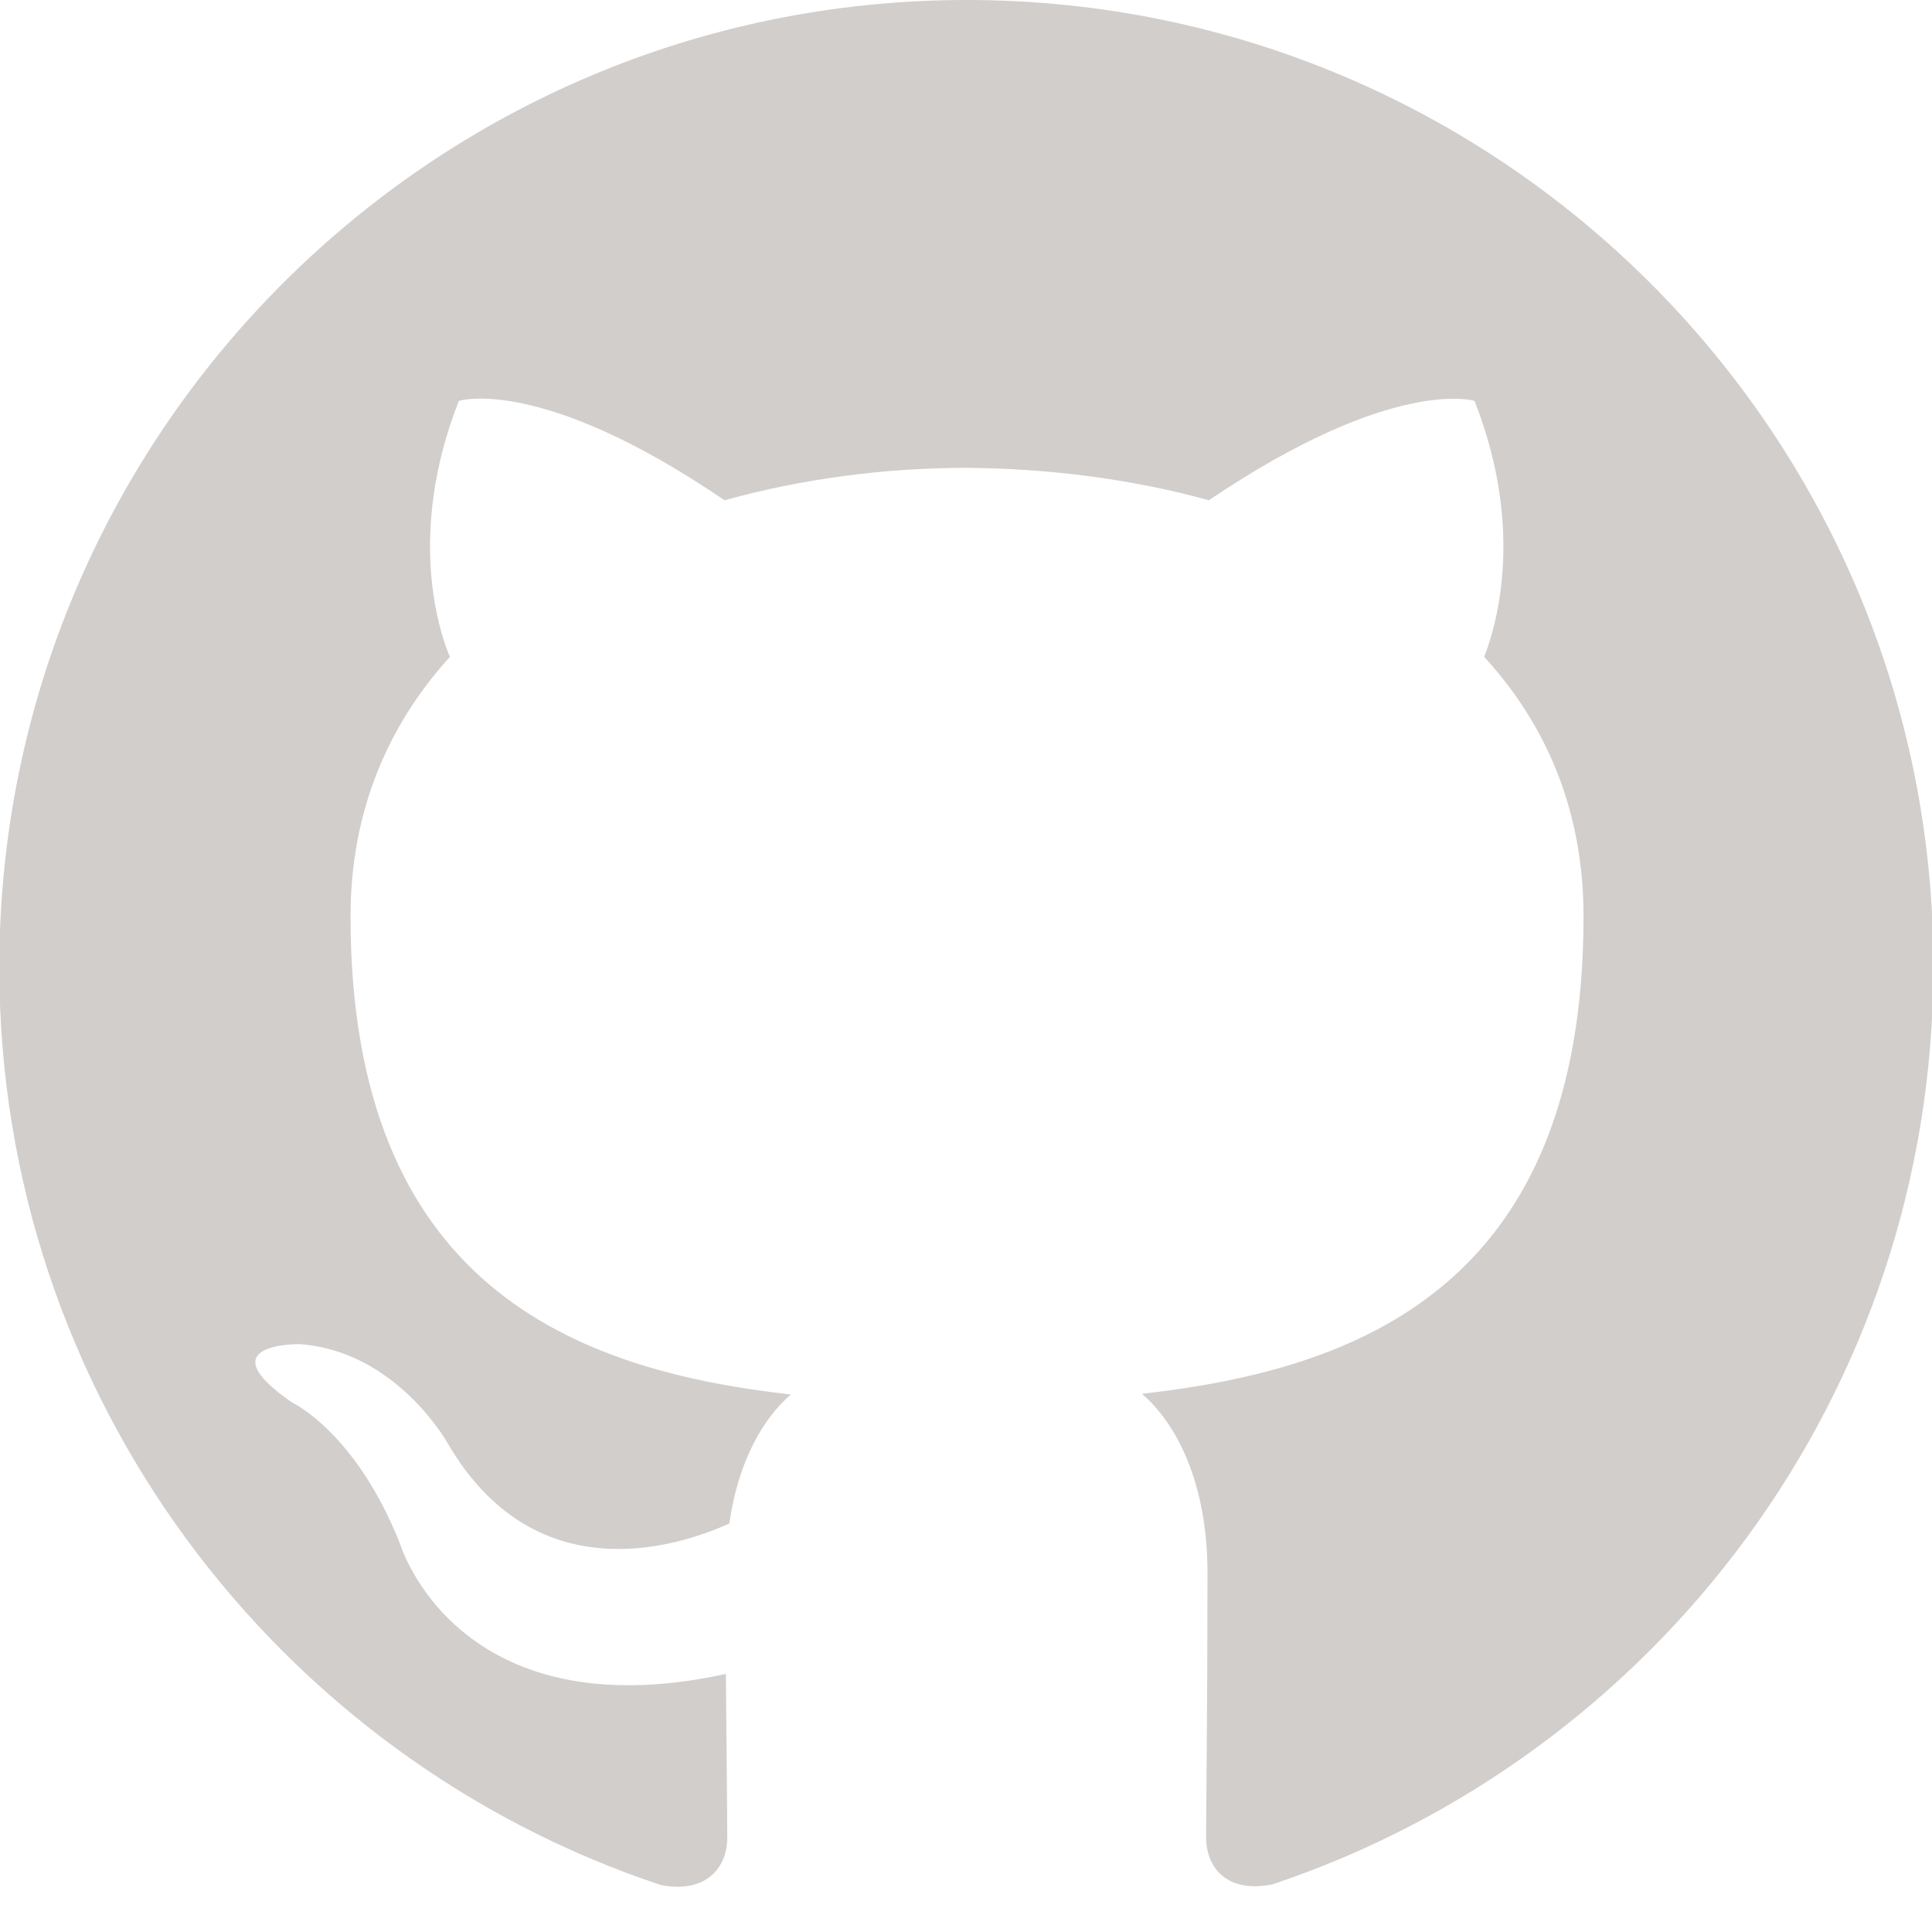
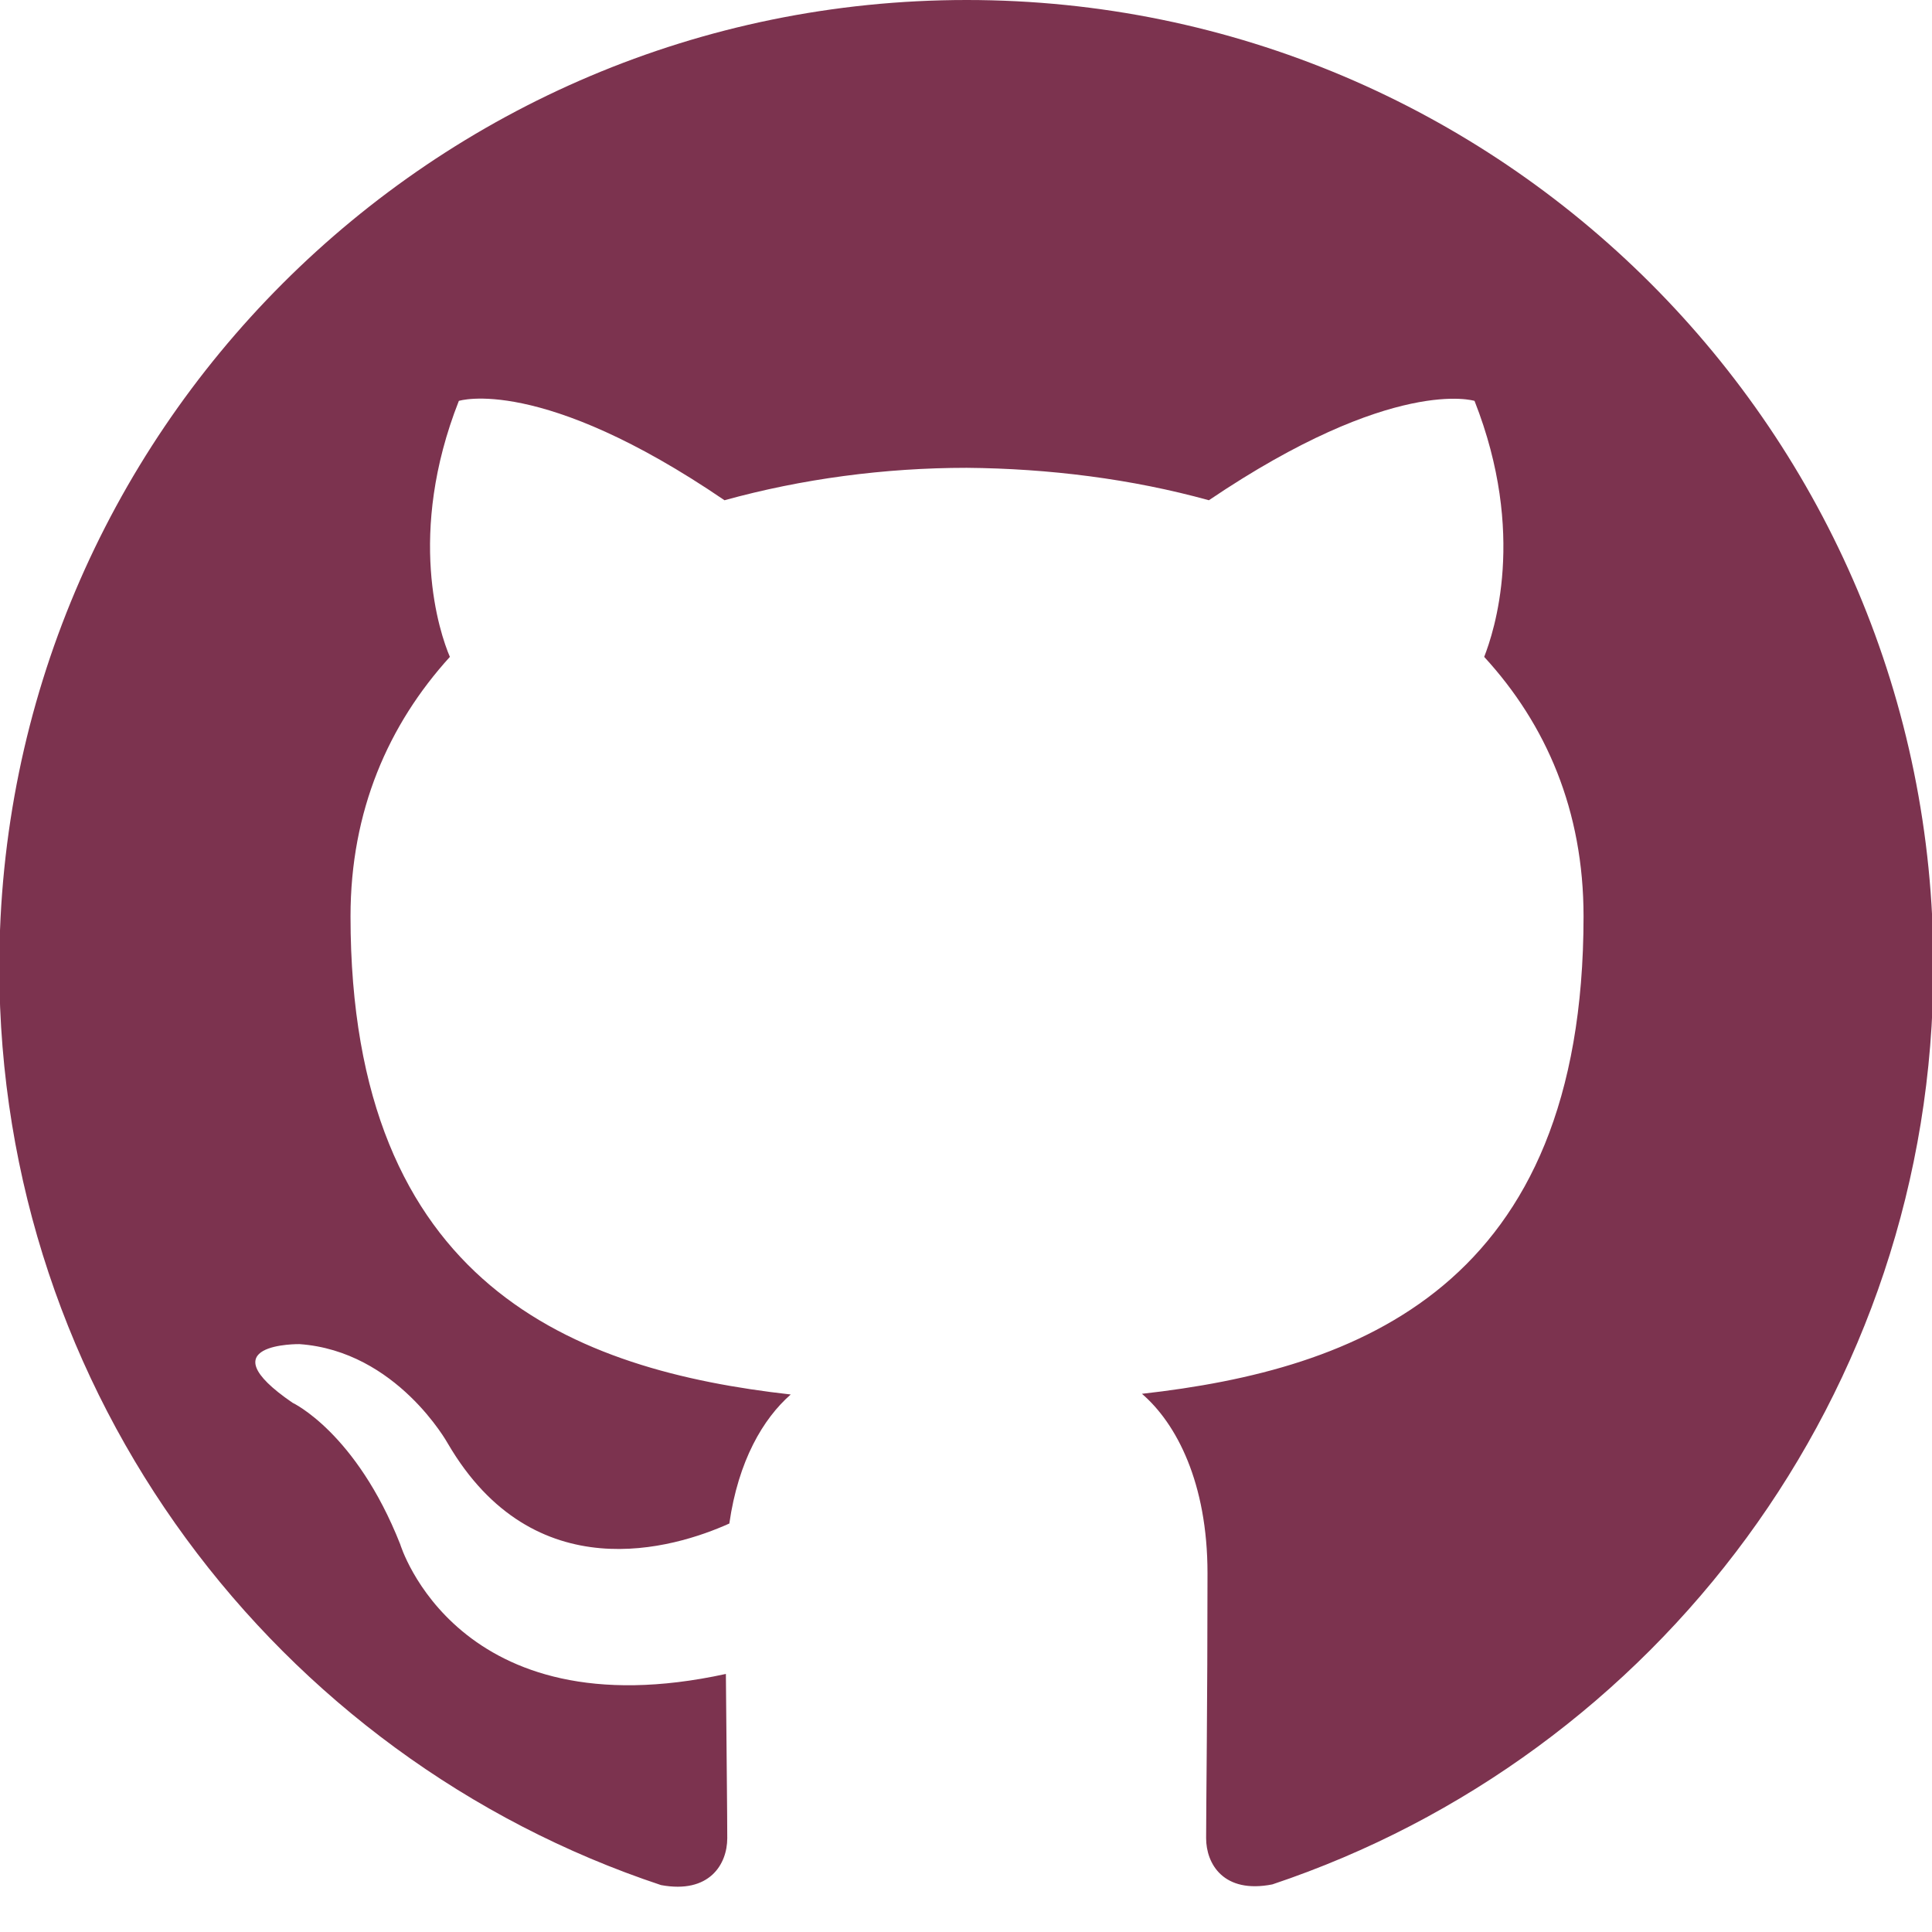
<svg xmlns="http://www.w3.org/2000/svg" class="icon" x="0px" y="0px" viewBox="0 0 28 28" enable-background="new 0 0 28 28" xml:space="preserve">
-   <path id="GitHub" fill-rule="evenodd" clip-rule="evenodd" fill="#D1CECC" d="M14.01,0C6.27,0-0.01,6.28-0.01,14.02  c0,6.19,4.02,11.45,9.59,13.3c0.7,0.13,0.96-0.3,0.96-0.68c0-0.33-0.01-1.21-0.02-2.38c-3.9,0.85-4.72-1.88-4.72-1.88  c-0.64-1.62-1.56-2.05-1.56-2.05c-1.27-0.87,0.1-0.85,0.1-0.85c1.41,0.1,2.15,1.44,2.15,1.44c1.25,2.14,3.28,1.52,4.08,1.16  c0.13-0.91,0.49-1.52,0.89-1.87c-3.11-0.35-6.38-1.56-6.38-6.93c0-1.53,0.55-2.78,1.44-3.76C6.37,9.17,5.89,7.74,6.65,5.81  c0,0,1.18-0.38,3.85,1.44c1.12-0.31,2.32-0.47,3.51-0.47c1.19,0.01,2.39,0.16,3.51,0.47c2.68-1.81,3.85-1.44,3.85-1.44  c0.76,1.93,0.28,3.35,0.14,3.71c0.9,0.98,1.44,2.23,1.44,3.76c0,5.38-3.28,6.57-6.4,6.92c0.5,0.43,0.95,1.29,0.95,2.6  c0,1.87-0.02,3.39-0.02,3.84c0,0.37,0.25,0.81,0.96,0.67c5.56-1.86,9.58-7.11,9.58-13.3C28.03,6.28,21.75,0,14.01,0z" />
+   <path id="GitHub" fill-rule="evenodd" clip-rule="evenodd" fill="#7c334f" d="M14.01,0C6.27,0-0.01,6.28-0.01,14.02  c0,6.19,4.02,11.45,9.59,13.3c0.7,0.13,0.96-0.3,0.96-0.68c0-0.33-0.01-1.21-0.02-2.38c-3.9,0.85-4.72-1.88-4.72-1.88  c-0.64-1.62-1.56-2.05-1.56-2.05c-1.27-0.87,0.1-0.85,0.1-0.85c1.41,0.1,2.15,1.44,2.15,1.44c1.25,2.14,3.28,1.52,4.08,1.16  c0.13-0.91,0.49-1.52,0.89-1.87c-3.11-0.35-6.38-1.56-6.38-6.93c0-1.53,0.55-2.78,1.44-3.76C6.37,9.17,5.89,7.74,6.65,5.81  c0,0,1.18-0.38,3.85,1.44c1.12-0.31,2.32-0.47,3.51-0.47c1.19,0.01,2.39,0.16,3.51,0.47c2.68-1.81,3.85-1.44,3.85-1.44  c0.76,1.93,0.28,3.35,0.14,3.71c0.9,0.98,1.44,2.23,1.44,3.76c0,5.38-3.28,6.57-6.4,6.92c0.5,0.43,0.95,1.29,0.95,2.6  c0,1.87-0.02,3.39-0.02,3.84c0,0.37,0.25,0.81,0.96,0.67c5.56-1.86,9.58-7.11,9.58-13.3C28.03,6.28,21.75,0,14.01,0z" />
</svg>
